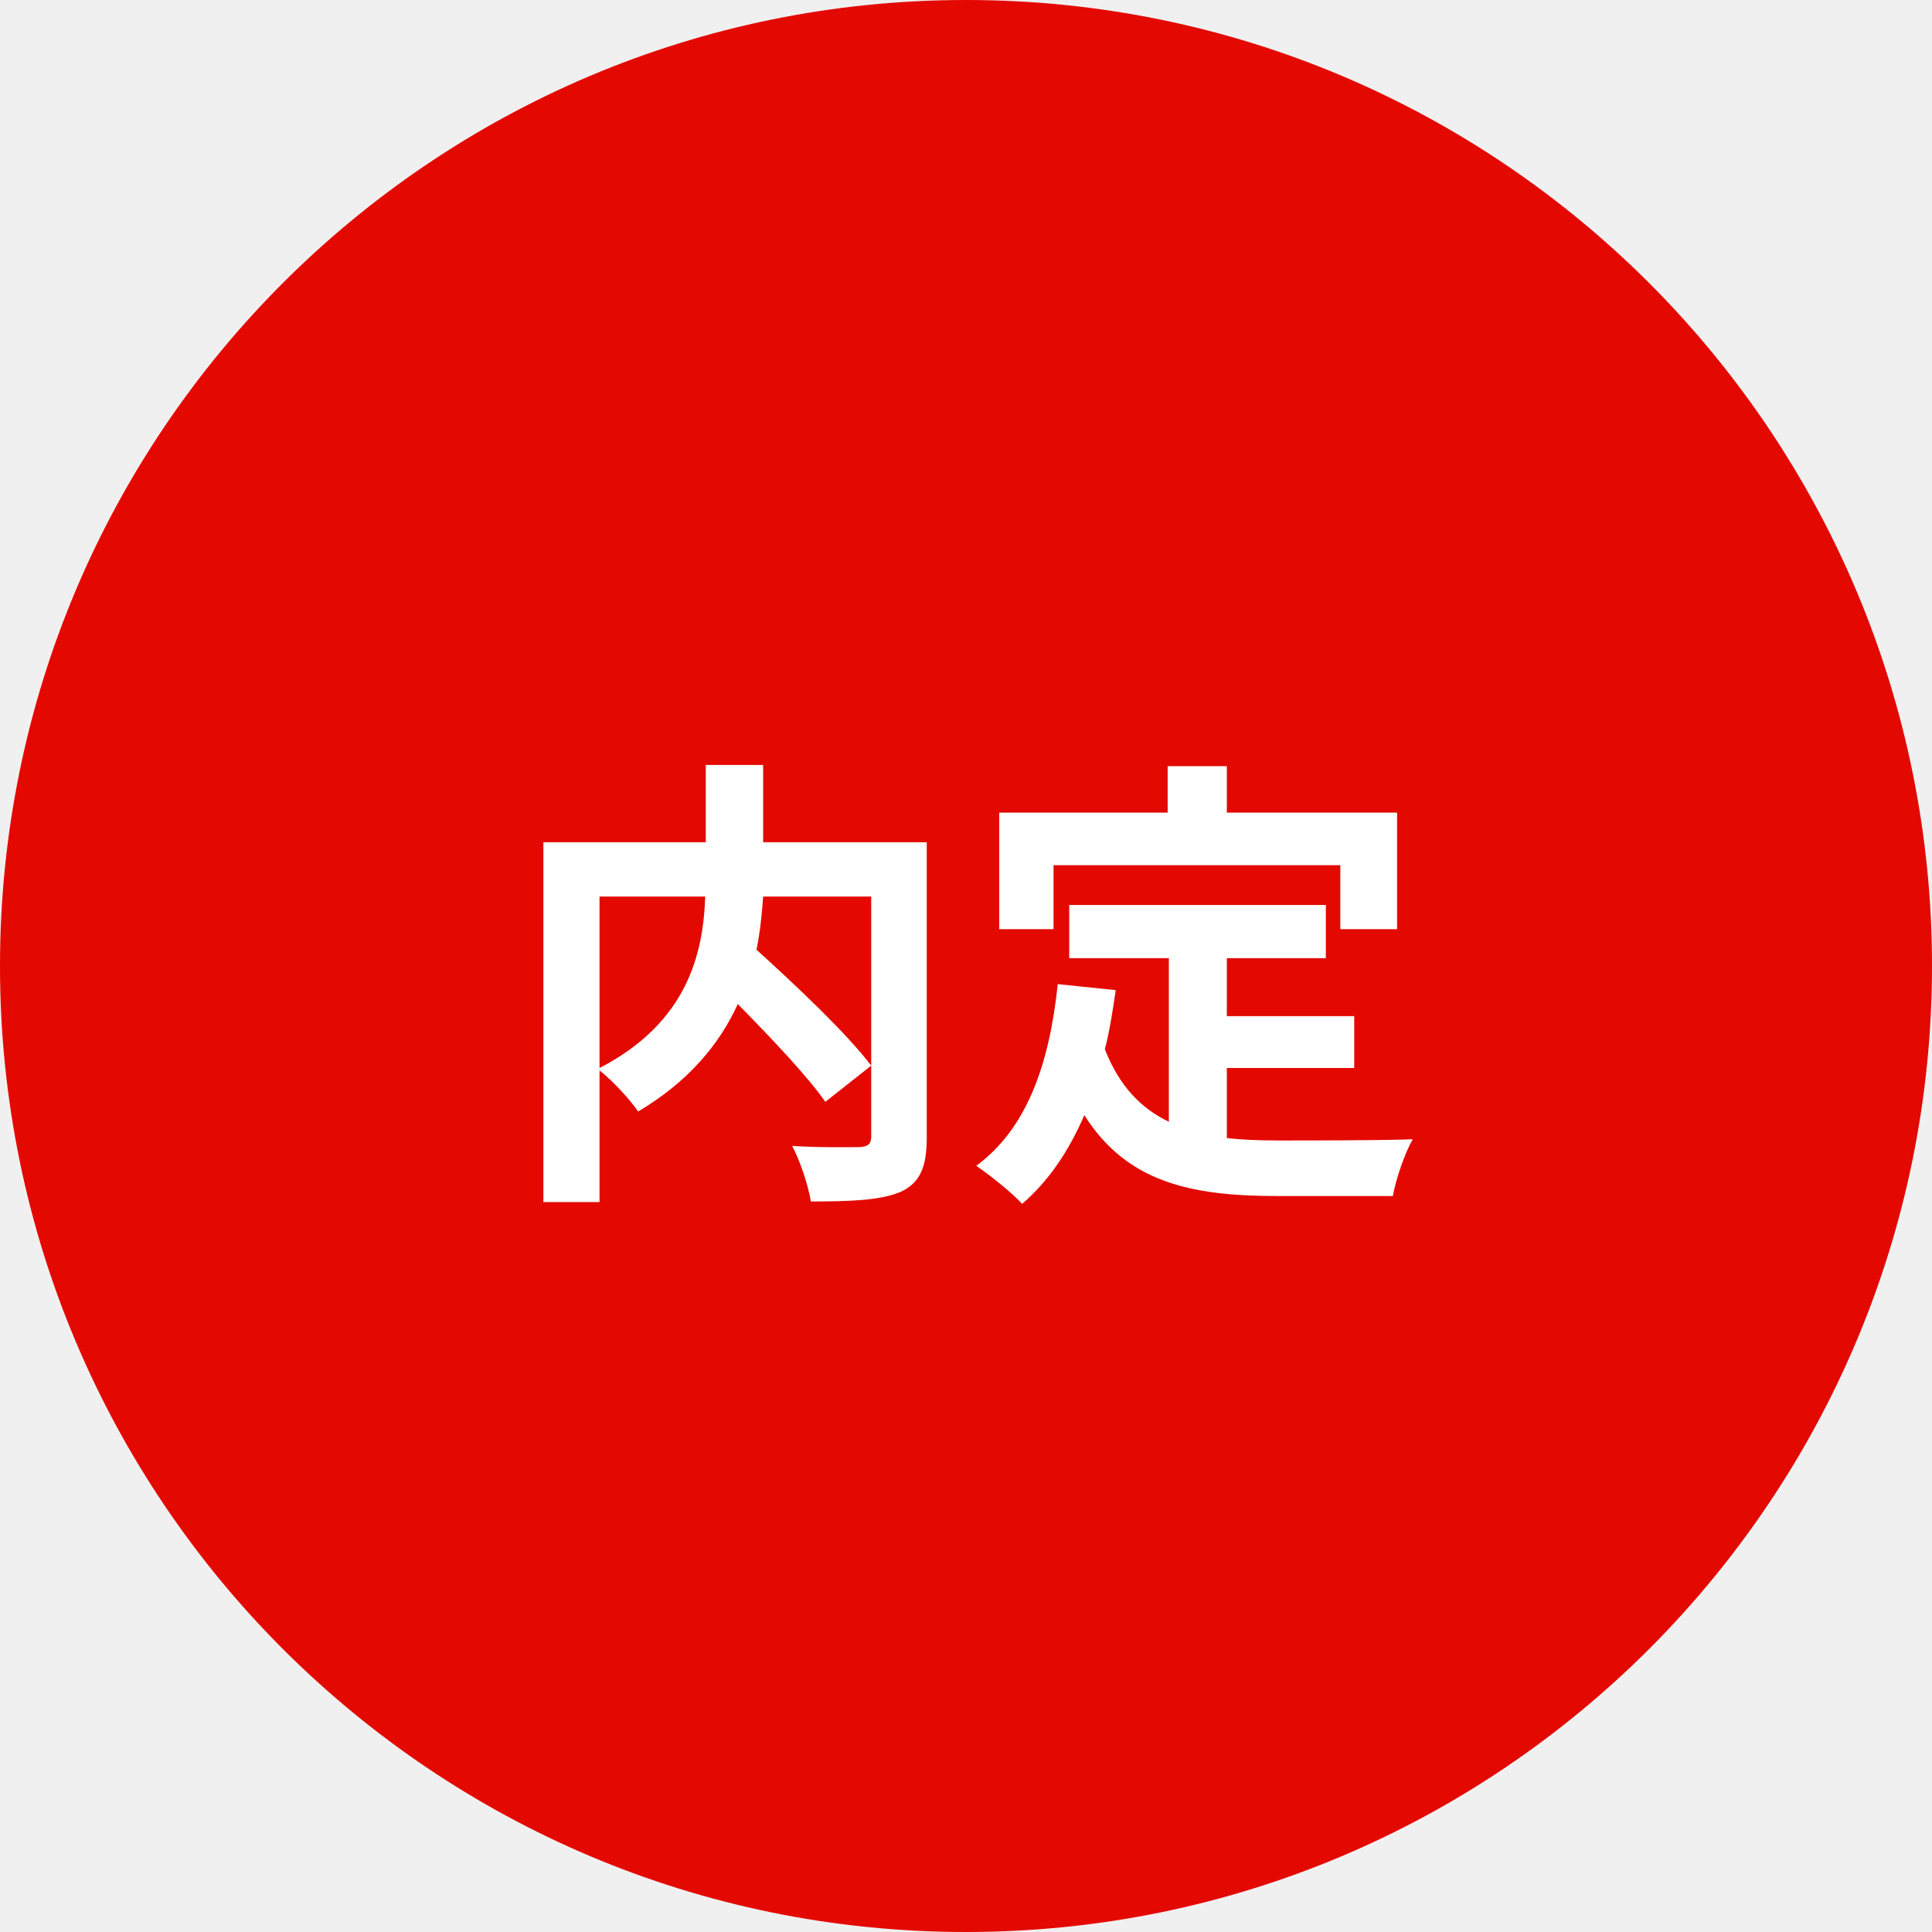
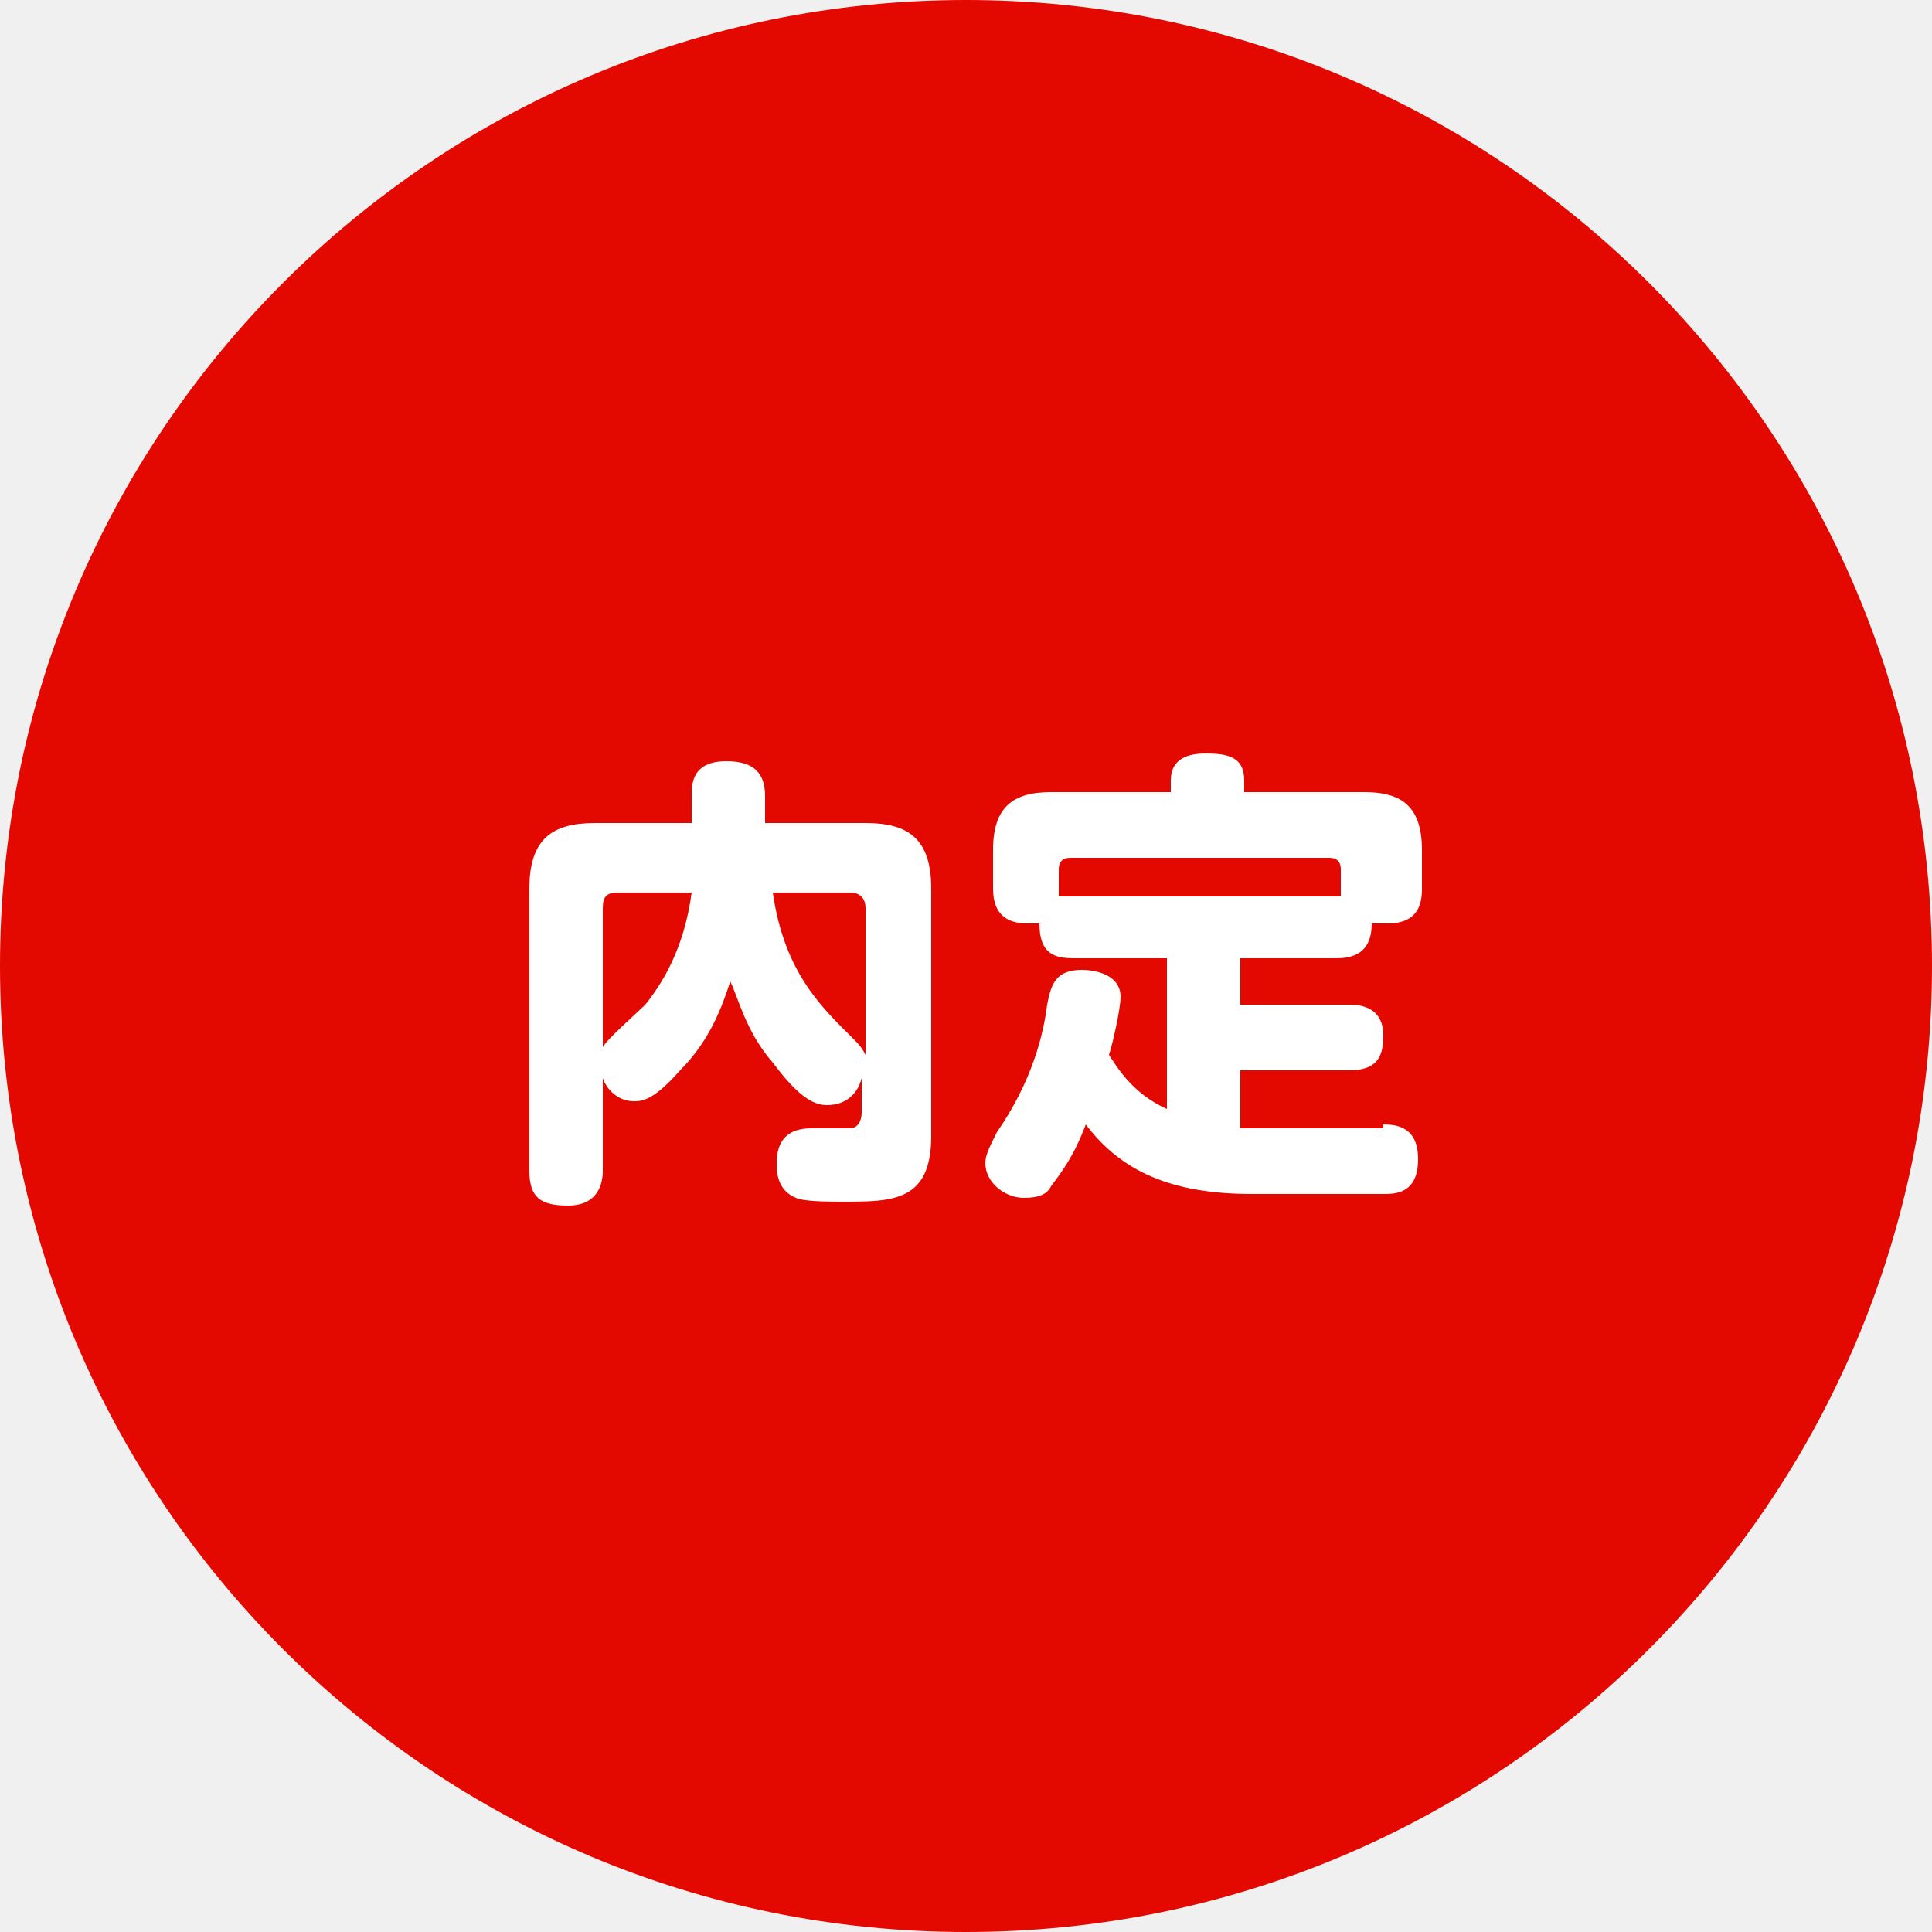
- <svg xmlns="http://www.w3.org/2000/svg" width="50" height="50" viewBox="0 0 50 50">
+ <svg xmlns="http://www.w3.org/2000/svg" version="1.1" id="レイヤー_1" x="0px" y="0px" viewBox="0 0 50 50" style="enable-background:new 0 0 50 50;" xml:space="preserve">
+   <style type="text/css">
+ 	.st0{fill:#E30900;}
+ 	.st1{enable-background:new    ;}
+ 	.st2{fill:#FFFFFF;}
+ </style>
  <g id="naitei" transform="translate(-827 537)">
-     <circle id="楕円形_15" data-name="楕円形 15" cx="25" cy="25" r="25" transform="translate(827 -537)" fill="#e30900" />
-     <text id="内定" transform="translate(852 -507)" fill="#fff" font-size="12" font-family="UDShinMGoPr6-DeBold, A-OTF UD Shin Maru Go Pr6" font-weight="700">
-       <tspan x="-12" y="0">内定</tspan>
-     </text>
+     <circle id="楕円形_15" class="st0" cx="852" cy="-512" r="25" />
+     <g class="st1">
+       <path class="st2" d="M842.6-506.7c0,0.3-0.1,0.9-0.9,0.9c-0.7,0-1-0.2-1-0.9v-7.3c0-1.3,0.6-1.7,1.7-1.7h2.5v-0.7    c0-0.3,0-0.9,0.9-0.9c0.7,0,1,0.3,1,0.9v0.7h2.6c1.1,0,1.7,0.4,1.7,1.7v6.4c0,1.7-1,1.7-2.3,1.7c-0.3,0-1,0-1.2-0.1    c-0.5-0.2-0.5-0.7-0.5-0.9c0-0.6,0.3-0.9,0.9-0.9c0.2,0,0.9,0,1,0c0.2,0,0.3-0.2,0.3-0.4v-0.9c-0.1,0.4-0.4,0.7-0.9,0.7    c-0.4,0-0.8-0.3-1.4-1.1c-0.7-0.8-0.9-1.7-1.1-2.1c-0.2,0.6-0.5,1.5-1.3,2.3c-0.7,0.8-1,0.8-1.2,0.8c-0.4,0-0.7-0.3-0.8-0.6    V-506.7z M842.6-509.9c0.1-0.2,0.9-0.9,1.1-1.1c0.4-0.5,1-1.4,1.2-2.9H843c-0.3,0-0.4,0.1-0.4,0.4V-509.9z M847-513.9    c0.3,2.1,1.3,3,2.1,3.8c0.1,0.1,0.2,0.2,0.3,0.4v-3.8c0-0.2-0.1-0.4-0.4-0.4H847z" />
+       <path class="st2" d="M862.8-507.9c0.4,0,0.9,0.1,0.9,0.9c0,0.9-0.6,0.9-0.9,0.9h-3.4c-2.1,0-3.4-0.6-4.3-1.8    c-0.3,0.8-0.6,1.2-0.9,1.6c-0.1,0.2-0.3,0.3-0.7,0.3c-0.5,0-1-0.4-1-0.9c0-0.2,0.1-0.4,0.3-0.8c0.9-1.3,1.2-2.5,1.3-3.3    c0.1-0.5,0.2-0.9,0.9-0.9c0.3,0,1,0.1,1,0.7c0,0.3-0.2,1.2-0.3,1.5c0.2,0.3,0.6,1,1.5,1.4v-3.9h-2.4c-0.5,0-0.9-0.1-0.9-0.9    c-0.1,0-0.2,0-0.3,0c-0.5,0-0.9-0.2-0.9-0.9v-1c0-1.1,0.5-1.5,1.5-1.5h3.1v-0.3c0-0.6,0.5-0.7,0.9-0.7c0.6,0,1,0.1,1,0.7v0.3h3.1    c0.9,0,1.5,0.3,1.5,1.5v1c0,0.4-0.1,0.9-0.9,0.9c-0.2,0-0.3,0-0.4,0c0,0.5-0.2,0.9-0.9,0.9h-2.5v1.2h2.8c0.2,0,0.9,0,0.9,0.8    c0,0.6-0.2,0.9-0.9,0.9h-2.8v1.5c0.3,0,0.5,0,0.7,0H862.8z M861.4-513.8c0.2,0,0.2,0,0.3,0v-0.7c0-0.2-0.1-0.3-0.3-0.3h-6.7    c-0.2,0-0.3,0.1-0.3,0.3v0.7c0.1,0,0.2,0,0.3,0H861.4z" />
+     </g>
  </g>
</svg>
